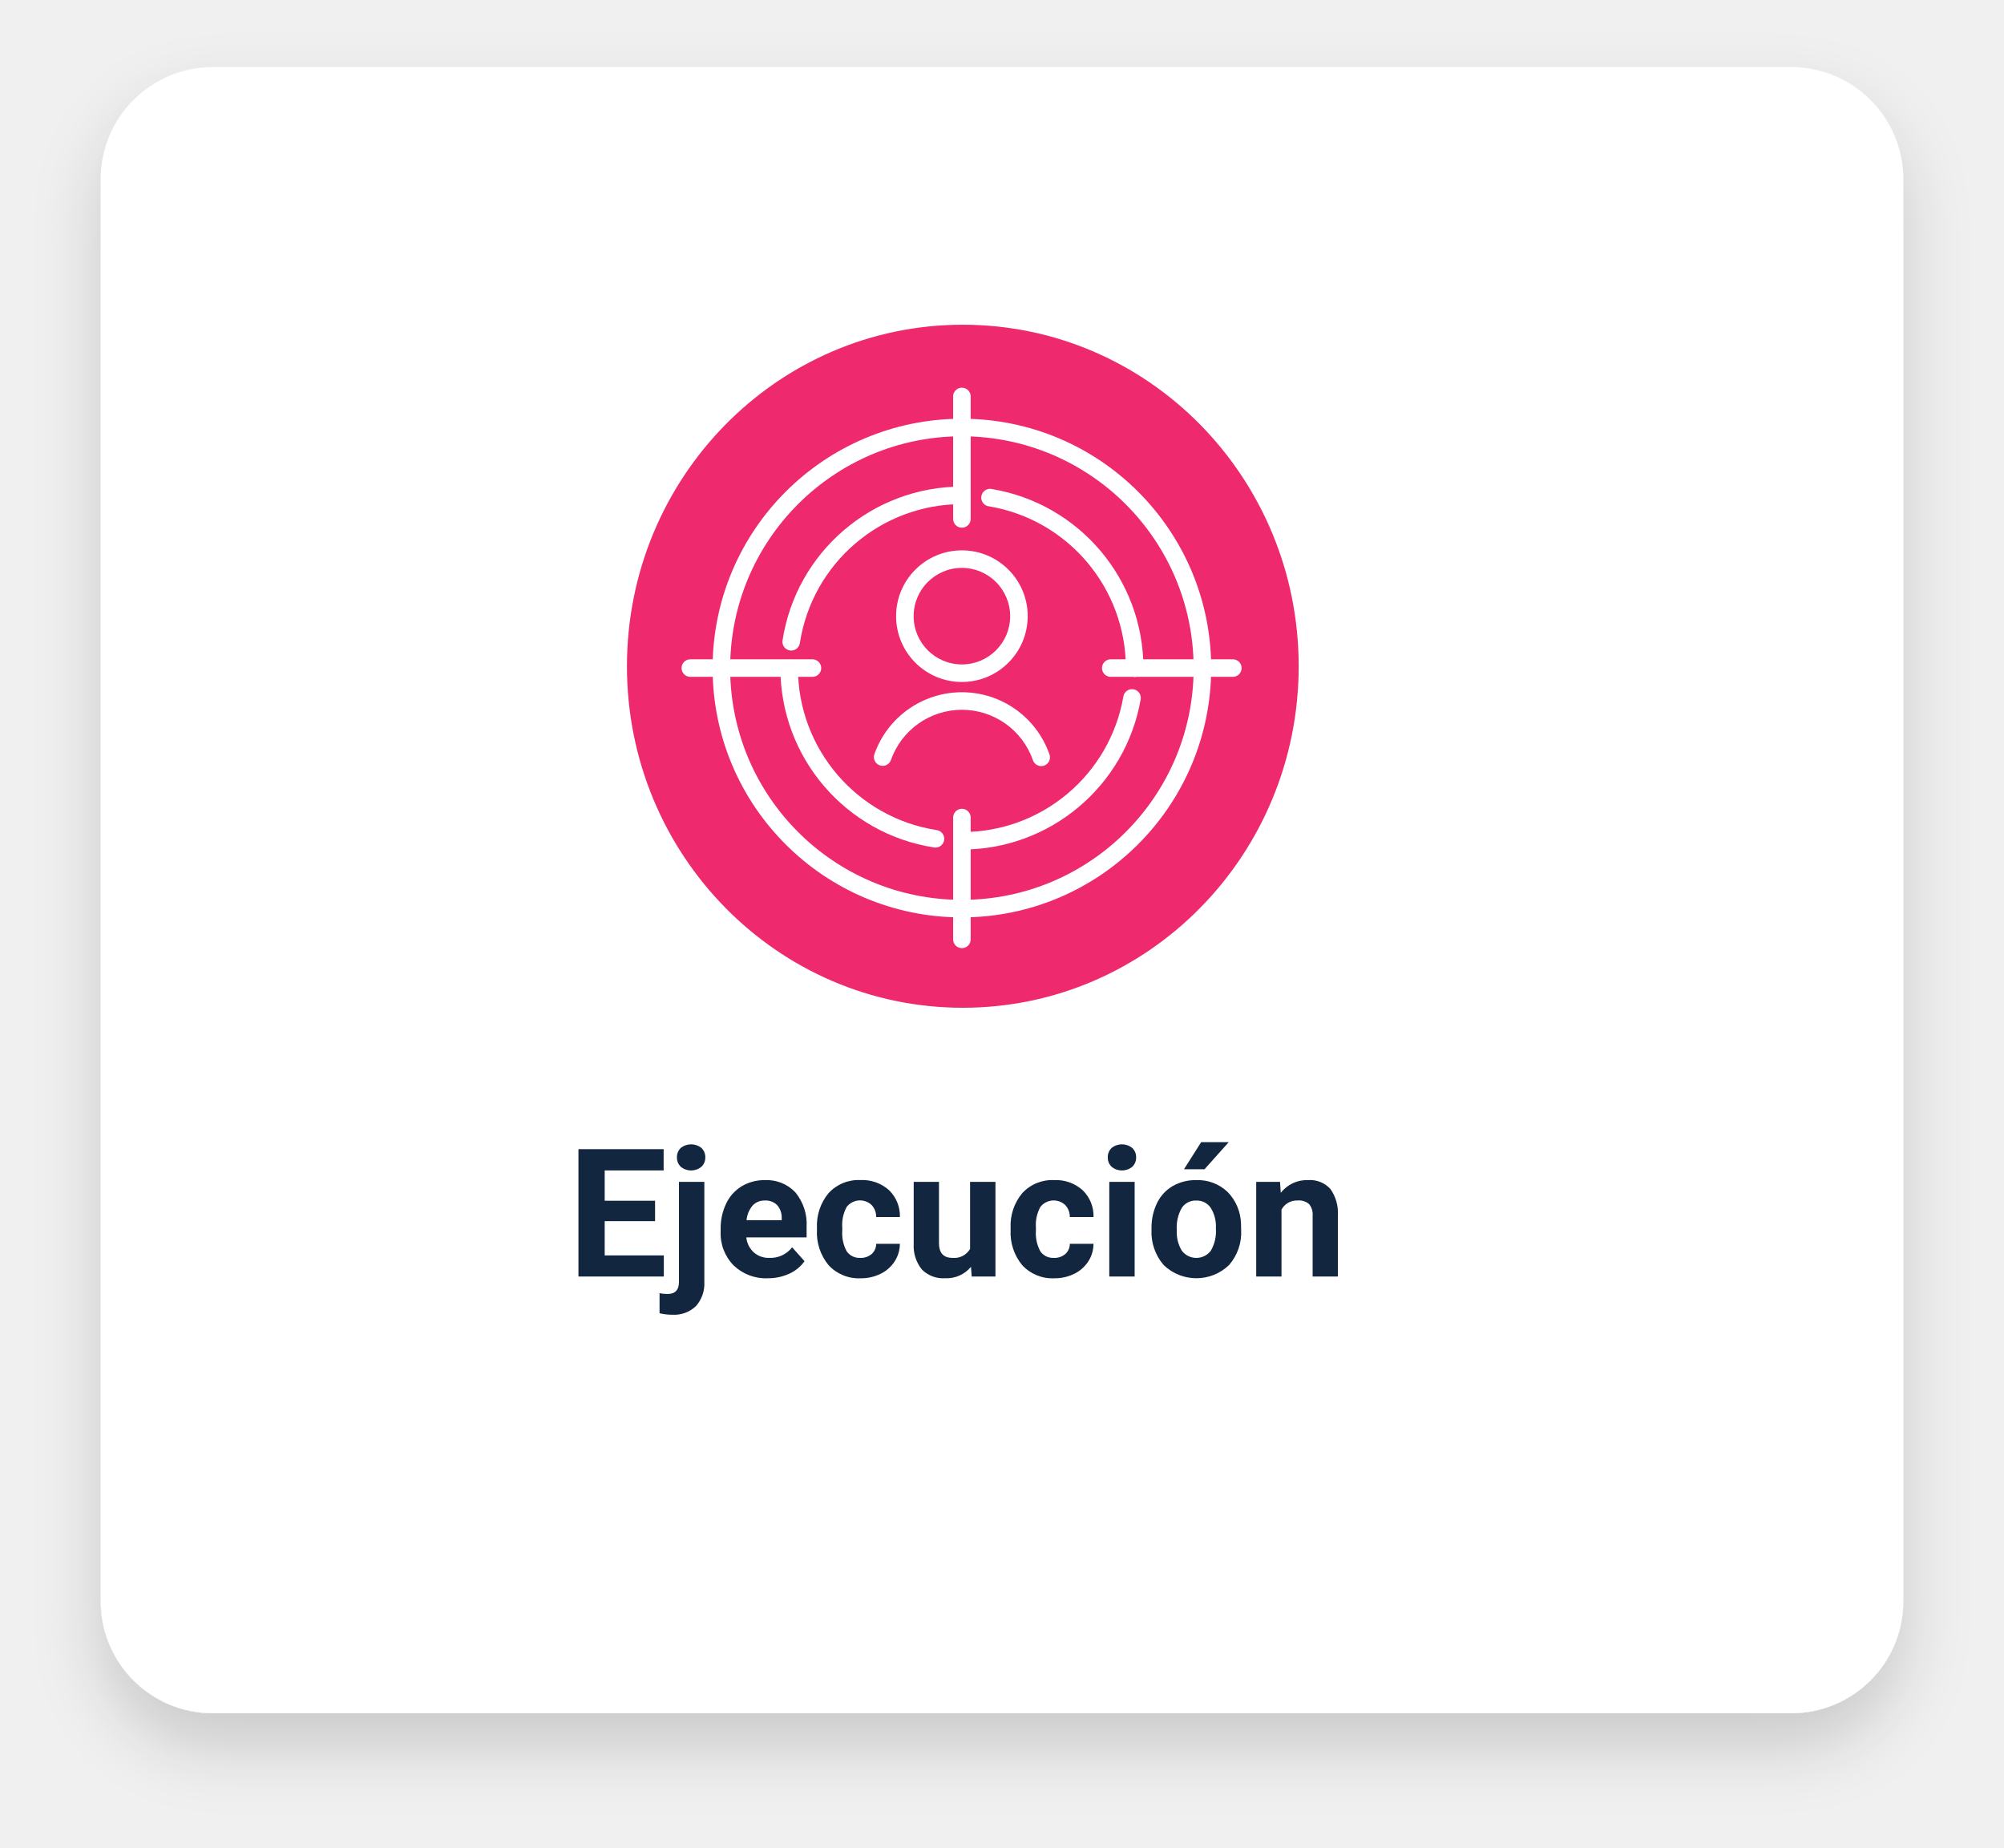
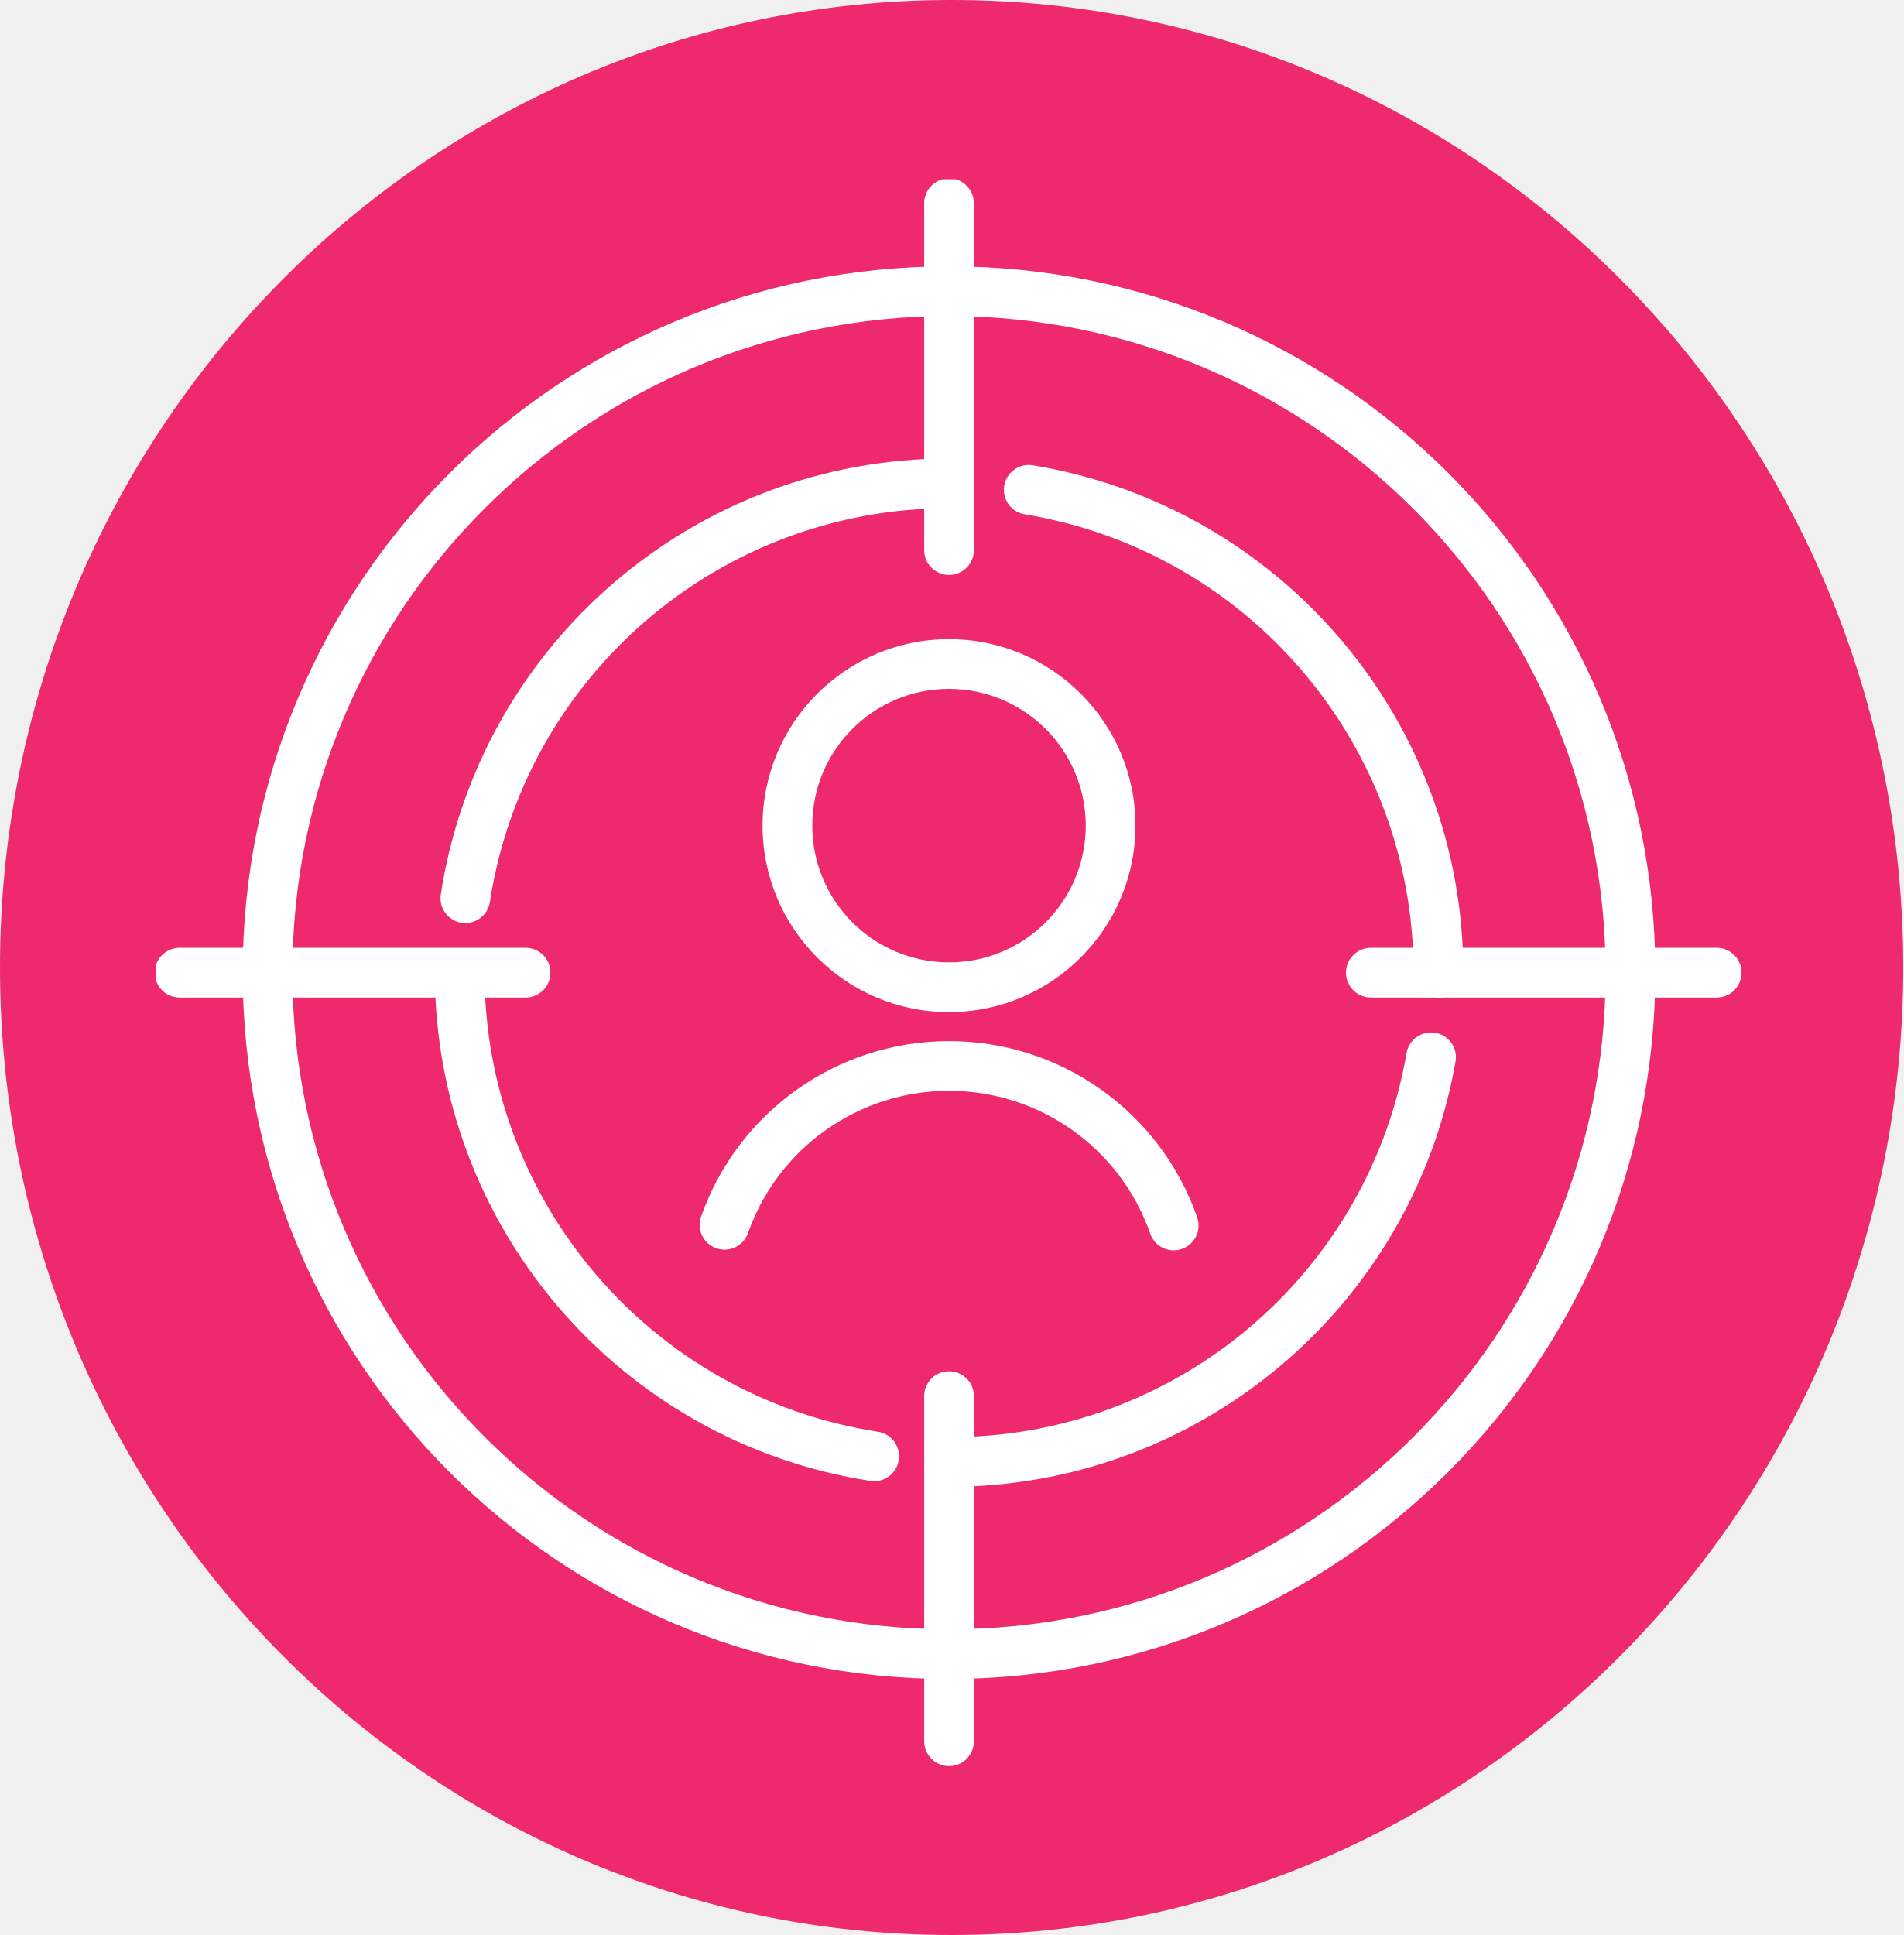
- <svg xmlns="http://www.w3.org/2000/svg" width="179" height="165" viewBox="0 0 179 165">
+ <svg xmlns="http://www.w3.org/2000/svg" width="60" height="61" viewBox="0 0 60 61">
  <defs>
-     <filter id="Rectángulo_37254" x="0" y="0" width="179" height="165" filterUnits="userSpaceOnUse">
-       <feOffset dy="3" input="SourceAlpha" />
-       <feGaussianBlur stdDeviation="3" result="blur" />
-       <feFlood flood-opacity="0.161" />
-       <feComposite operator="in" in2="blur" />
-       <feComposite in="SourceGraphic" />
-     </filter>
    <clipPath id="clip-path">
      <rect id="Rectángulo_37093" data-name="Rectángulo 37093" width="50.024" height="50.024" fill="#fff" />
    </clipPath>
  </defs>
-   <g id="Grupo_173797" data-name="Grupo 173797" transform="translate(-522 -565)">
-     <g transform="matrix(1, 0, 0, 1, 522, 565)" filter="url(#Rectángulo_37254)">
-       <rect id="Rectángulo_37254-2" data-name="Rectángulo 37254" width="161" height="147" rx="10" transform="translate(9 6)" fill="#fff" />
-     </g>
-     <path id="Trazado_214842" data-name="Trazado 214842" d="M37.512,10.055h-4.5v3.063h5.281V15H30.668V3.625h7.609v1.9H33.012V8.234h4.5Zm4.4-3.508v8.914a3.024,3.024,0,0,1-.742,2.176,2.821,2.821,0,0,1-2.141.777,4.591,4.591,0,0,1-1.117-.133V16.492a4.238,4.238,0,0,0,.711.07q1.023,0,1.023-1.086V6.547ZM39.465,4.359a1.112,1.112,0,0,1,.34-.836,1.47,1.47,0,0,1,1.852,0,1.112,1.112,0,0,1,.34.836,1.108,1.108,0,0,1-.348.844,1.448,1.448,0,0,1-1.836,0A1.108,1.108,0,0,1,39.465,4.359Zm8.1,10.8a4.15,4.15,0,0,1-3.027-1.141,4.054,4.054,0,0,1-1.168-3.039v-.219a5.106,5.106,0,0,1,.492-2.277,3.612,3.612,0,0,1,1.395-1.547,3.914,3.914,0,0,1,2.059-.543,3.508,3.508,0,0,1,2.73,1.094,4.444,4.444,0,0,1,1,3.1v.922H45.66a2.1,2.1,0,0,0,.66,1.328,2,2,0,0,0,1.395.5,2.437,2.437,0,0,0,2.039-.945l1.109,1.242a3.389,3.389,0,0,1-1.375,1.121A4.511,4.511,0,0,1,47.566,15.156Zm-.258-6.945a1.411,1.411,0,0,0-1.09.455,2.357,2.357,0,0,0-.535,1.3h3.141V9.788a1.681,1.681,0,0,0-.406-1.165A1.456,1.456,0,0,0,47.309,8.211Zm8.531,5.125a1.481,1.481,0,0,0,1.016-.344,1.2,1.2,0,0,0,.406-.914h2.117a2.9,2.9,0,0,1-.469,1.574,3.093,3.093,0,0,1-1.262,1.109,3.949,3.949,0,0,1-1.77.395A3.67,3.67,0,0,1,53.02,14a4.56,4.56,0,0,1-1.047-3.184v-.148a4.508,4.508,0,0,1,1.039-3.117,3.627,3.627,0,0,1,2.852-1.164,3.555,3.555,0,0,1,2.543.9,3.2,3.2,0,0,1,.973,2.4H57.262a1.551,1.551,0,0,0-.406-1.072,1.51,1.51,0,0,0-2.223.163,3.333,3.333,0,0,0-.4,1.866v.235a3.375,3.375,0,0,0,.4,1.878A1.377,1.377,0,0,0,55.84,13.336Zm9.891.8a2.831,2.831,0,0,1-2.312,1.016,2.67,2.67,0,0,1-2.074-.781,3.335,3.335,0,0,1-.73-2.289V6.547h2.258v5.467q0,1.322,1.2,1.322a1.63,1.63,0,0,0,1.578-.8V6.547h2.266V15H65.793Zm7.406-.8a1.481,1.481,0,0,0,1.016-.344,1.2,1.2,0,0,0,.406-.914h2.117a2.9,2.9,0,0,1-.469,1.574,3.093,3.093,0,0,1-1.262,1.109,3.949,3.949,0,0,1-1.77.395A3.67,3.67,0,0,1,70.316,14,4.56,4.56,0,0,1,69.27,10.82v-.148a4.508,4.508,0,0,1,1.039-3.117A3.627,3.627,0,0,1,73.16,6.391a3.555,3.555,0,0,1,2.543.9,3.2,3.2,0,0,1,.973,2.4H74.559a1.551,1.551,0,0,0-.406-1.072,1.51,1.51,0,0,0-2.223.163,3.333,3.333,0,0,0-.4,1.866v.235a3.375,3.375,0,0,0,.4,1.878A1.377,1.377,0,0,0,73.137,13.336ZM80.348,15H78.082V6.547h2.266Zm-2.4-10.641a1.112,1.112,0,0,1,.34-.836,1.465,1.465,0,0,1,1.848,0,1.105,1.105,0,0,1,.344.836,1.108,1.108,0,0,1-.348.844,1.448,1.448,0,0,1-1.836,0A1.108,1.108,0,0,1,77.949,4.359ZM81.855,10.7a5.013,5.013,0,0,1,.484-2.242A3.546,3.546,0,0,1,83.734,6.93a4.069,4.069,0,0,1,2.113-.539,3.849,3.849,0,0,1,2.793,1.047,4.2,4.2,0,0,1,1.207,2.844l.016.578a4.418,4.418,0,0,1-1.086,3.121,4.209,4.209,0,0,1-5.832,0,4.5,4.5,0,0,1-1.09-3.187Zm2.258.16a3.16,3.16,0,0,0,.453,1.843,1.628,1.628,0,0,0,2.578.008,3.457,3.457,0,0,0,.461-2.015,3.128,3.128,0,0,0-.461-1.831,1.5,1.5,0,0,0-1.3-.649,1.474,1.474,0,0,0-1.281.646A3.516,3.516,0,0,0,84.113,10.856ZM86.293,3h2.461L86.59,5.422H84.754Zm7.039,3.547.07.977a2.951,2.951,0,0,1,2.43-1.133,2.453,2.453,0,0,1,2,.789A3.682,3.682,0,0,1,98.5,9.539V15H96.246V9.581a1.47,1.47,0,0,0-.312-1.045,1.4,1.4,0,0,0-1.039-.325,1.553,1.553,0,0,0-1.43.814V15H91.207V6.547Z" transform="translate(543 664)" fill="#12263f" />
-     <g id="Grupo_142440" data-name="Grupo 142440" transform="translate(577.616 594.499)">
-       <ellipse id="Elipse_4869" data-name="Elipse 4869" cx="30" cy="30.5" rx="30" ry="30.5" transform="translate(0.384 -0.499)" fill="#ee296d" />
-       <g id="Grupo_142369" data-name="Grupo 142369" transform="translate(5.29 5.152)">
-         <g id="Grupo_141632" data-name="Grupo 141632" clip-path="url(#clip-path)">
-           <path id="Trazado_183474" data-name="Trazado 183474" d="M40.661,62.927A22.267,22.267,0,1,1,62.928,40.66,22.292,22.292,0,0,1,40.661,62.927m0-42.967a20.7,20.7,0,1,0,20.7,20.7,20.723,20.723,0,0,0-20.7-20.7" transform="translate(-15.649 -15.648)" fill="#fff" />
-           <path id="Trazado_183475" data-name="Trazado 183475" d="M163.119,194.359a.784.784,0,0,1,0-1.567,14.6,14.6,0,0,0,14.429-12.138.784.784,0,0,1,1.544.266,16.213,16.213,0,0,1-15.973,13.439" transform="translate(-138.106 -153.138)" fill="#fff" />
-           <path id="Trazado_183476" data-name="Trazado 183476" d="M193,77.156a.784.784,0,0,1-.784-.784,14.646,14.646,0,0,0-12.234-14.445.784.784,0,1,1,.256-1.546,16.214,16.214,0,0,1,13.546,15.991.784.784,0,0,1-.784.784" transform="translate(-152.558 -51.36)" fill="#fff" />
-           <path id="Trazado_183477" data-name="Trazado 183477" d="M60.954,73.626a.791.791,0,0,1-.119-.009.783.783,0,0,1-.656-.893A16.213,16.213,0,0,1,76.2,58.981a.784.784,0,0,1,0,1.567A14.646,14.646,0,0,0,61.727,72.961a.784.784,0,0,1-.774.665" transform="translate(-51.189 -50.178)" fill="#fff" />
-           <path id="Trazado_183478" data-name="Trazado 183478" d="M72.837,179.149a.773.773,0,0,1-.12-.009,16.213,16.213,0,0,1-13.737-16.022.784.784,0,0,1,1.567,0A14.646,14.646,0,0,0,72.955,177.59a.784.784,0,0,1-.118,1.558" transform="translate(-50.178 -138.105)" fill="#fff" />
-           <path id="Trazado_183479" data-name="Trazado 183479" d="M163.119,12.475a.784.784,0,0,1-.784-.784V.784a.784.784,0,1,1,1.567,0V11.691a.784.784,0,0,1-.784.784" transform="translate(-138.106)" fill="#fff" />
-           <path id="Trazado_183480" data-name="Trazado 183480" d="M11.69,163.9H.783a.784.784,0,1,1,0-1.567H11.69a.784.784,0,0,1,0,1.567" transform="translate(0.001 -138.105)" fill="#fff" />
-           <path id="Trazado_183481" data-name="Trazado 183481" d="M163.119,264.061a.784.784,0,0,1-.784-.784V252.37a.784.784,0,0,1,1.567,0v10.908a.784.784,0,0,1-.784.784" transform="translate(-138.106 -214.036)" fill="#fff" />
-           <path id="Trazado_183482" data-name="Trazado 183482" d="M254.474,163.9h-2.1a.784.784,0,1,1,0-1.567h2.1a.784.784,0,1,1,0,1.567" transform="translate(-214.036 -138.105)" fill="#fff" />
-           <path id="Trazado_183483" data-name="Trazado 183483" d="M275.274,163.9h-8.8a.784.784,0,0,1,0-1.567h8.8a.784.784,0,0,1,0,1.567" transform="translate(-226.033 -138.105)" fill="#fff" />
-           <path id="Trazado_183484" data-name="Trazado 183484" d="M129.823,188.639a.784.784,0,0,1-.74-.526,6.72,6.72,0,0,0-12.688,0,.784.784,0,0,1-1.48-.516,8.287,8.287,0,0,1,15.647,0,.784.784,0,0,1-.74,1.042" transform="translate(-97.727 -154.873)" fill="#fff" />
-           <path id="Trazado_183485" data-name="Trazado 183485" d="M134.076,108.893a5.878,5.878,0,1,1,5.878-5.878,5.885,5.885,0,0,1-5.878,5.878m0-10.19a4.311,4.311,0,1,0,4.311,4.311,4.316,4.316,0,0,0-4.311-4.311" transform="translate(-109.064 -82.638)" fill="#fff" />
-         </g>
+   <g id="Grupo_142440" data-name="Grupo 142440" transform="translate(-0.384 0.499)">
+     <ellipse id="Elipse_4869" data-name="Elipse 4869" cx="30" cy="30.5" rx="30" ry="30.5" transform="translate(0.384 -0.499)" fill="#ee296d" />
+     <g id="Grupo_142369" data-name="Grupo 142369" transform="translate(5.29 5.152)">
+       <g id="Grupo_141632" data-name="Grupo 141632" clip-path="url(#clip-path)">
+         <path id="Trazado_183474" data-name="Trazado 183474" d="M40.661,62.927A22.267,22.267,0,1,1,62.928,40.66,22.292,22.292,0,0,1,40.661,62.927m0-42.967a20.7,20.7,0,1,0,20.7,20.7,20.723,20.723,0,0,0-20.7-20.7" transform="translate(-15.649 -15.648)" fill="#fff" />
+         <path id="Trazado_183475" data-name="Trazado 183475" d="M163.119,194.359a.784.784,0,0,1,0-1.567,14.6,14.6,0,0,0,14.429-12.138.784.784,0,0,1,1.544.266,16.213,16.213,0,0,1-15.973,13.439" transform="translate(-138.106 -153.138)" fill="#fff" />
+         <path id="Trazado_183476" data-name="Trazado 183476" d="M193,77.156a.784.784,0,0,1-.784-.784,14.646,14.646,0,0,0-12.234-14.445.784.784,0,1,1,.256-1.546,16.214,16.214,0,0,1,13.546,15.991.784.784,0,0,1-.784.784" transform="translate(-152.558 -51.36)" fill="#fff" />
+         <path id="Trazado_183477" data-name="Trazado 183477" d="M60.954,73.626a.791.791,0,0,1-.119-.009.783.783,0,0,1-.656-.893A16.213,16.213,0,0,1,76.2,58.981a.784.784,0,0,1,0,1.567A14.646,14.646,0,0,0,61.727,72.961a.784.784,0,0,1-.774.665" transform="translate(-51.189 -50.178)" fill="#fff" />
+         <path id="Trazado_183478" data-name="Trazado 183478" d="M72.837,179.149a.773.773,0,0,1-.12-.009,16.213,16.213,0,0,1-13.737-16.022.784.784,0,0,1,1.567,0A14.646,14.646,0,0,0,72.955,177.59a.784.784,0,0,1-.118,1.558" transform="translate(-50.178 -138.105)" fill="#fff" />
+         <path id="Trazado_183479" data-name="Trazado 183479" d="M163.119,12.475a.784.784,0,0,1-.784-.784V.784a.784.784,0,1,1,1.567,0V11.691a.784.784,0,0,1-.784.784" transform="translate(-138.106)" fill="#fff" />
+         <path id="Trazado_183480" data-name="Trazado 183480" d="M11.69,163.9H.783a.784.784,0,1,1,0-1.567H11.69a.784.784,0,0,1,0,1.567" transform="translate(0.001 -138.105)" fill="#fff" />
+         <path id="Trazado_183481" data-name="Trazado 183481" d="M163.119,264.061a.784.784,0,0,1-.784-.784V252.37a.784.784,0,0,1,1.567,0v10.908a.784.784,0,0,1-.784.784" transform="translate(-138.106 -214.036)" fill="#fff" />
+         <path id="Trazado_183482" data-name="Trazado 183482" d="M254.474,163.9h-2.1a.784.784,0,1,1,0-1.567h2.1a.784.784,0,1,1,0,1.567" transform="translate(-214.036 -138.105)" fill="#fff" />
+         <path id="Trazado_183483" data-name="Trazado 183483" d="M275.274,163.9h-8.8a.784.784,0,0,1,0-1.567h8.8a.784.784,0,0,1,0,1.567" transform="translate(-226.033 -138.105)" fill="#fff" />
+         <path id="Trazado_183484" data-name="Trazado 183484" d="M129.823,188.639a.784.784,0,0,1-.74-.526,6.72,6.72,0,0,0-12.688,0,.784.784,0,0,1-1.48-.516,8.287,8.287,0,0,1,15.647,0,.784.784,0,0,1-.74,1.042" transform="translate(-97.727 -154.873)" fill="#fff" />
+         <path id="Trazado_183485" data-name="Trazado 183485" d="M134.076,108.893a5.878,5.878,0,1,1,5.878-5.878,5.885,5.885,0,0,1-5.878,5.878m0-10.19a4.311,4.311,0,1,0,4.311,4.311,4.316,4.316,0,0,0-4.311-4.311" transform="translate(-109.064 -82.638)" fill="#fff" />
      </g>
    </g>
  </g>
</svg>
